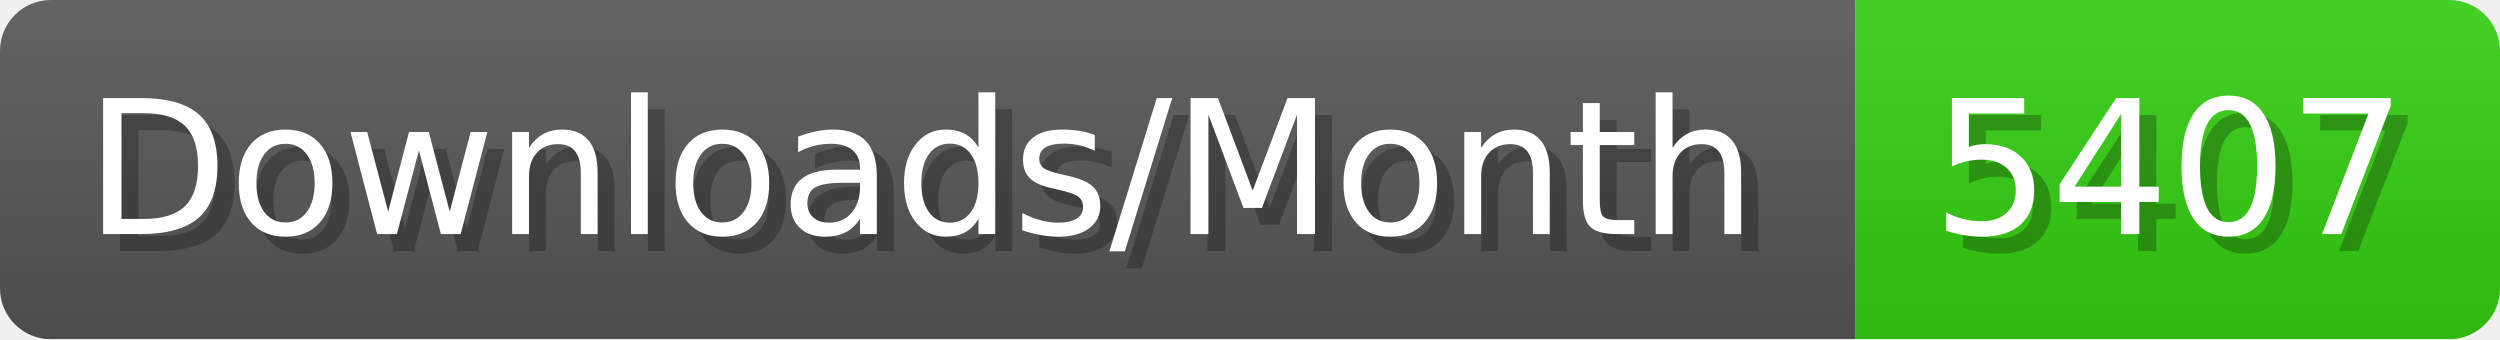
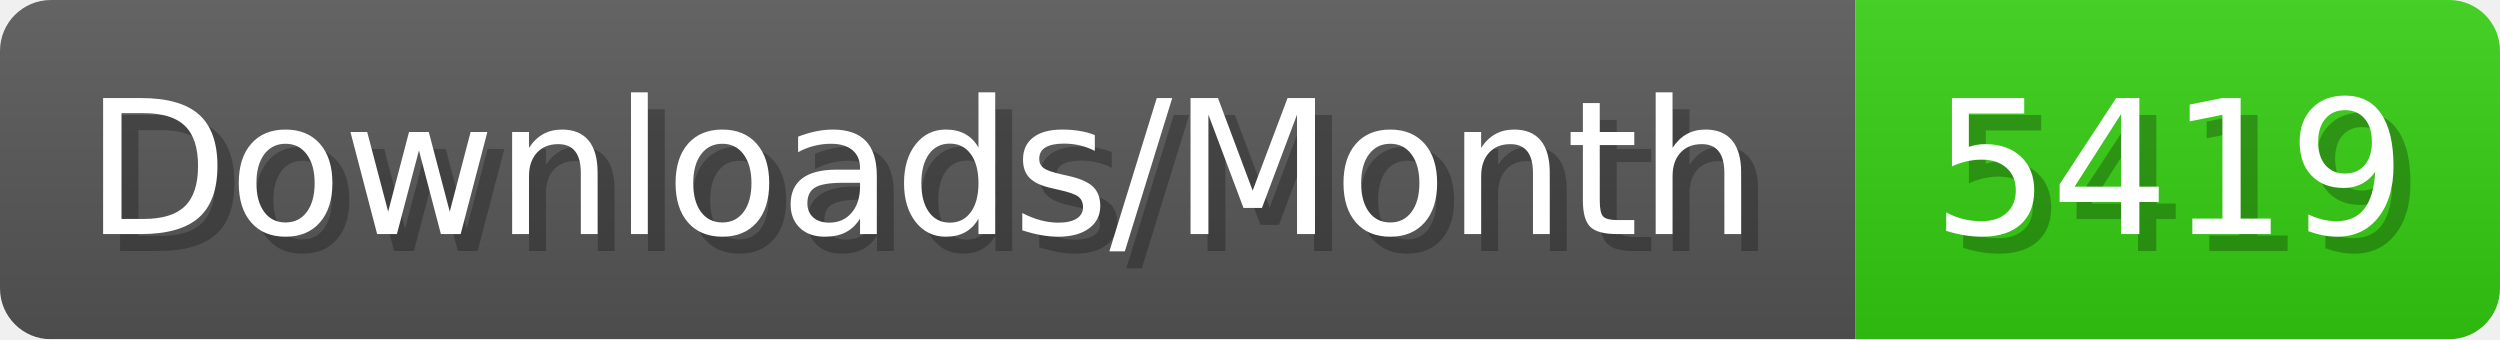
- <svg xmlns="http://www.w3.org/2000/svg" width="147.4" height="20" viewBox="0 0 1474 200" role="img" aria-label="Downloads/Month: 5407">
+ <svg xmlns="http://www.w3.org/2000/svg" width="147.4" height="20" viewBox="0 0 1474 200" role="img" aria-label="Downloads/Month: 5419">
  <linearGradient id="YlXUI" x2="0" y2="100%">
    <stop offset="0" stop-opacity=".1" stop-color="#EEE" />
    <stop offset="1" stop-opacity=".1" />
  </linearGradient>
  <mask id="JHhop">
    <rect width="1474" height="200" rx="30" fill="#FFF" />
  </mask>
  <g mask="url(#JHhop)">
    <rect width="1094" height="200" fill="#555" />
    <rect width="380" height="200" fill="#3C1" x="1094" />
    <rect width="1474" height="200" fill="url(#YlXUI)" />
  </g>
  <g aria-hidden="true" fill="#fff" text-anchor="start" font-family="Verdana,DejaVu Sans,sans-serif" font-size="110">
    <text x="60" y="148" textLength="994" fill="#000" opacity="0.25">Downloads/Month</text>
    <text x="50" y="138" textLength="994">Downloads/Month</text>
-     <text x="1149" y="148" textLength="280" fill="#000" opacity="0.25">5407</text>
-     <text x="1139" y="138" textLength="280">5407</text>
+     <text x="1149" y="148" textLength="280" fill="#000" opacity="0.25">5419</text>
+     <text x="1139" y="138" textLength="280">5419</text>
  </g>
</svg>
